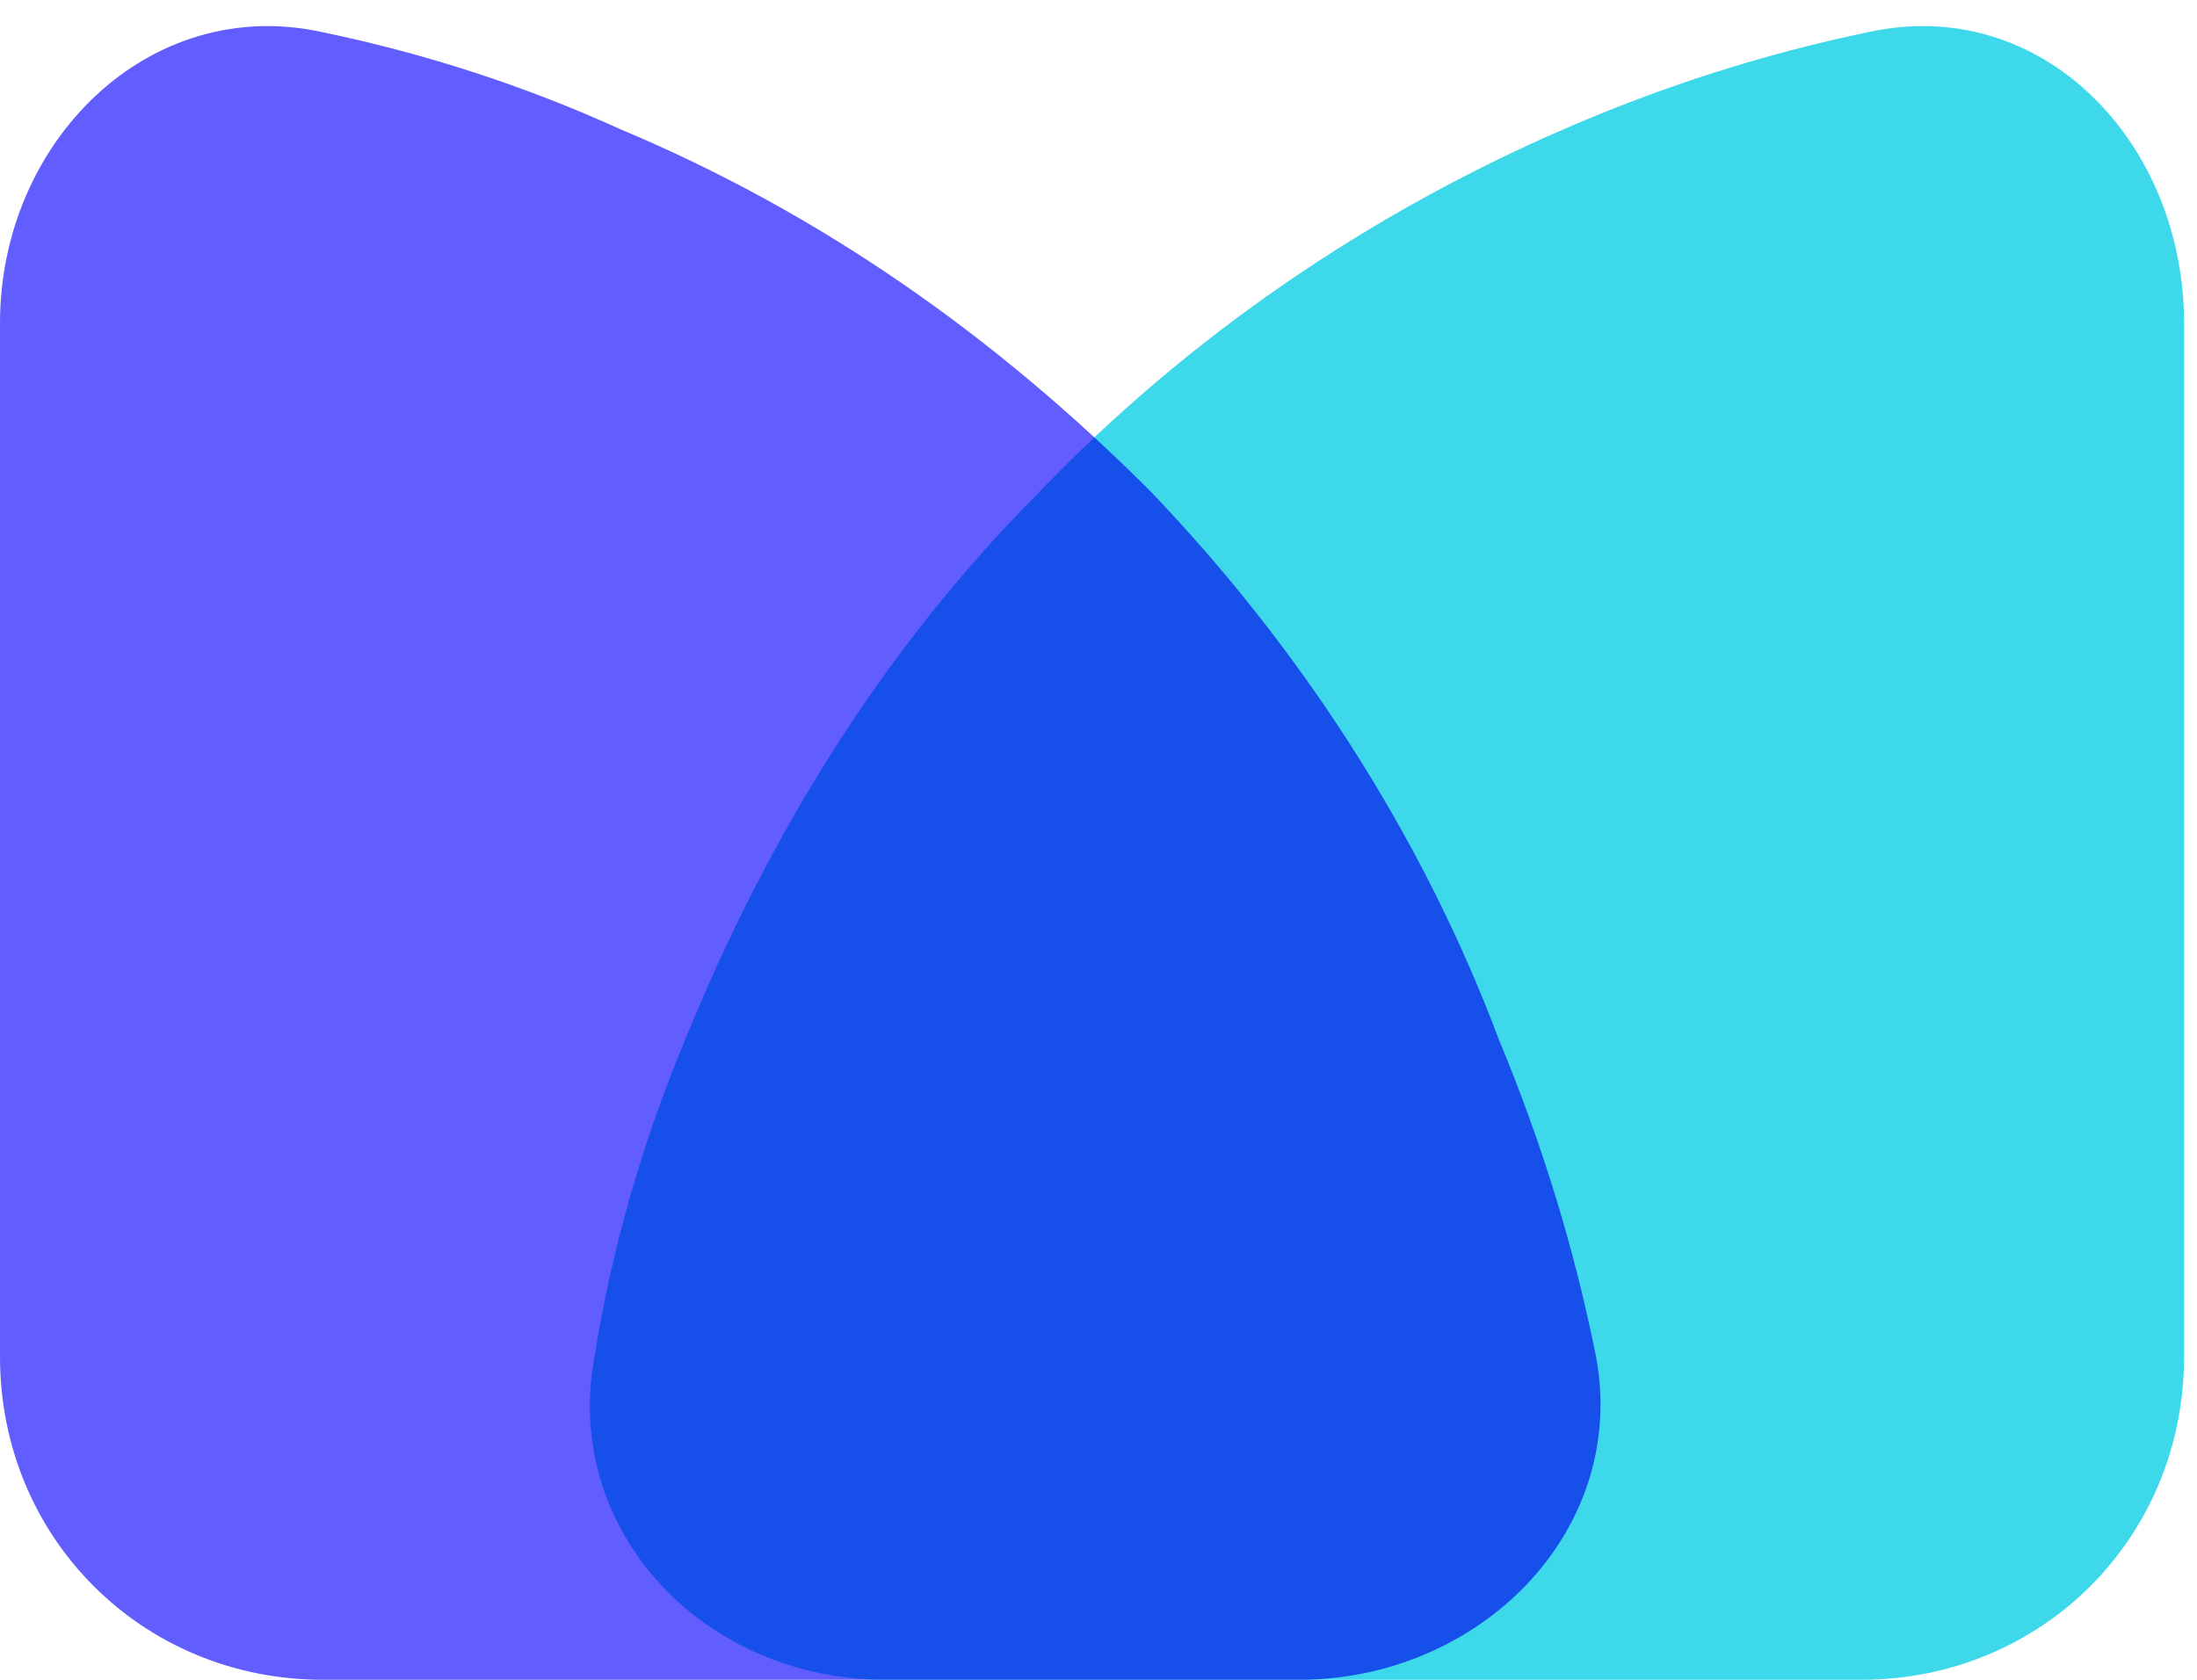
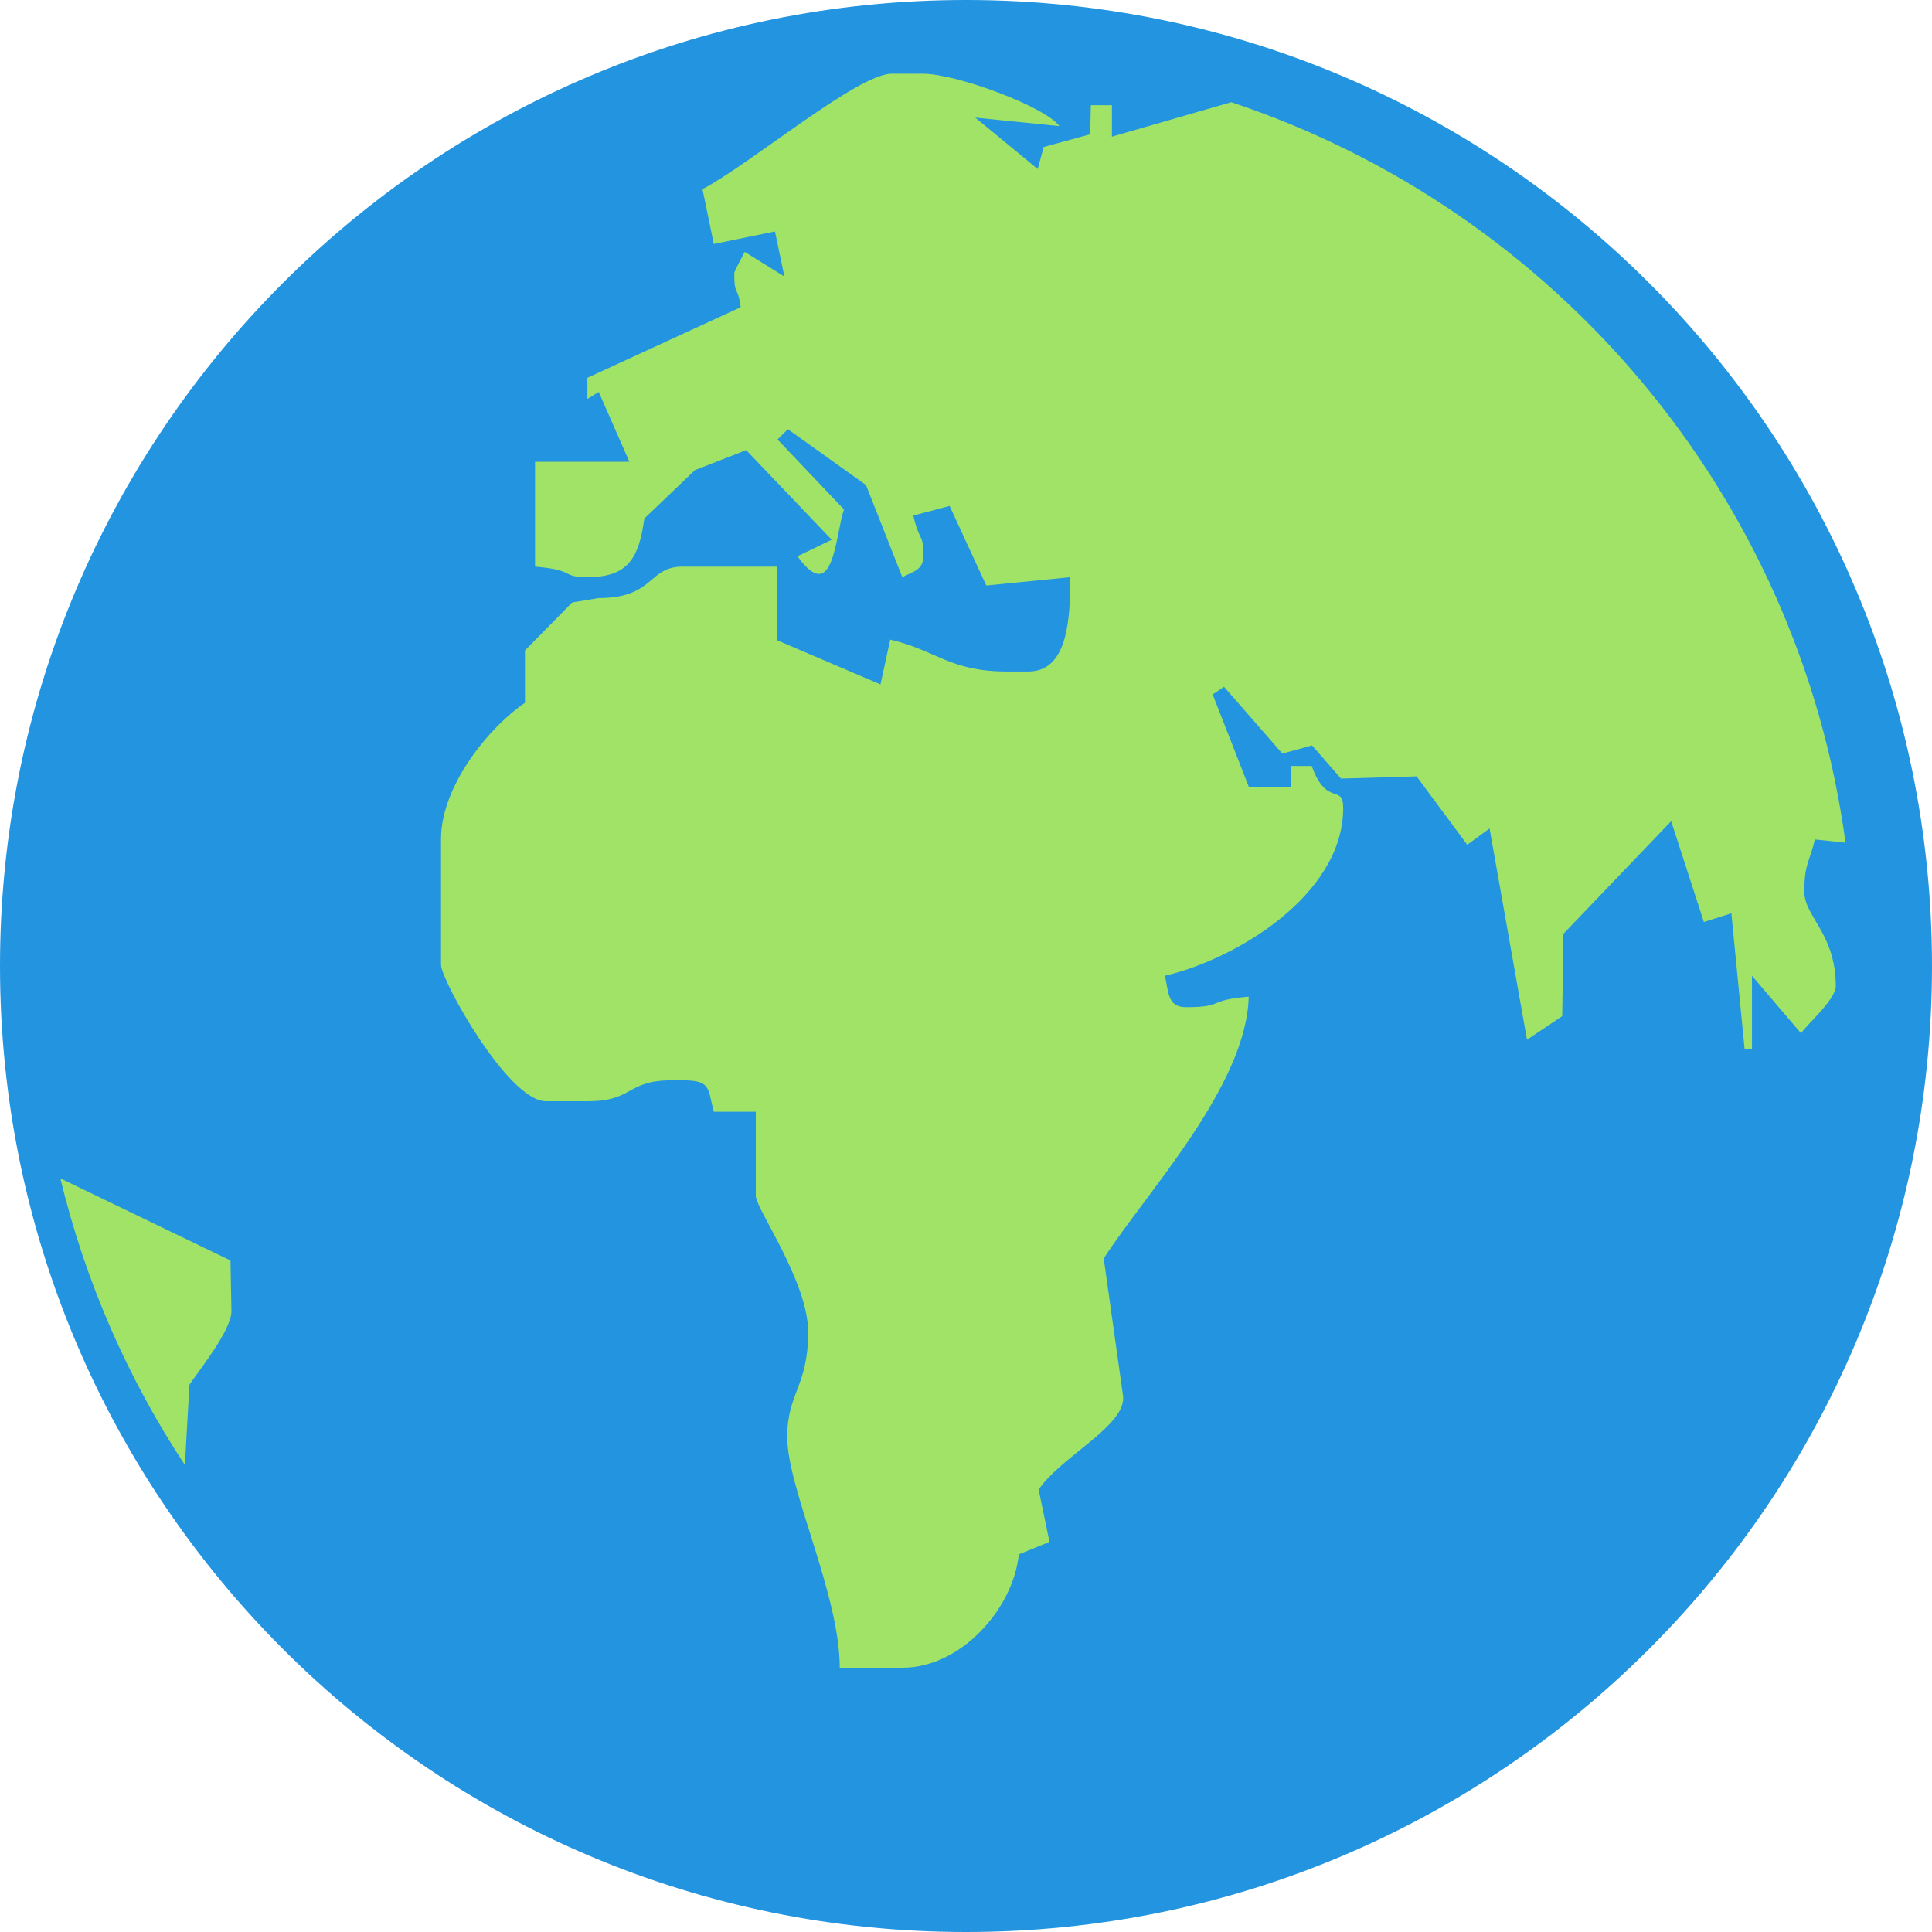
- <svg xmlns="http://www.w3.org/2000/svg" version="1.2" viewBox="0 0 34 26" width="34" height="26">
-   <style>
- 		.s0 { fill: #615dff } 
- 		.s1 { mix-blend-mode: multiply;fill: #3dd9eb } 
- 	</style>
-   <path id="Layer" class="s0" d="m5 26c-2.8 0-5-2.2-5-5v-16c0-2.8 2.3-5.1 5-4.5q2.4 0.5 4.6 1.5c3.1 1.3 5.8 3.2 8.2 5.6 2.3 2.4 4.2 5.3 5.4 8.5q1 2.4 1.5 4.9c0.5 2.7-1.8 5-4.6 5z" />
-   <g id="Layer">
-     <path id="Layer" class="s1" d="m13.7 26c-2.8 0-5-2.3-4.5-5q0.4-2.5 1.4-4.9c1.3-3.2 3.1-6.1 5.5-8.5 2.3-2.4 5.1-4.3 8.1-5.6q2.3-1 4.7-1.5c2.7-0.6 4.9 1.7 4.9 4.5v16c0 2.8-2.2 5-5 5z" />
+ <svg xmlns="http://www.w3.org/2000/svg" version="1.1" id="Layer_1" x="0px" y="0px" viewBox="0 0 122.88 122.88" style="enable-background:new 0 0 122.88 122.88" xml:space="preserve">
+   <style type="text/css">
+ 	.st0{fill-rule:evenodd;clip-rule:evenodd;fill:#A1E367;}
+ 	.st1{fill-rule:evenodd;clip-rule:evenodd;fill:#2394E0;}
+     </style>
+   <g>
+     <path class="st1" d="M61.44,0c33.93,0,61.44,27.51,61.44,61.44c0,33.93-27.51,61.44-61.44,61.44C27.51,122.88,0,95.37,0,61.44 C0,27.51,27.51,0,61.44,0L61.44,0L61.44,0z" />
+     <path class="st0" d="M11.76,93.18c-3.62-5.49-6.33-11.64-7.92-18.23l10.82,5.22l0.06,3.23c0,1.19-2.02,3.71-2.67,4.67L11.76,93.18 L11.76,93.18L11.76,93.18z M78.31,6.5c20.62,6.85,36.09,25,39.07,47.1l-1.95-0.21c-0.35,1.5-0.67,1.53-0.67,3.33c0,1.59,2,2.65,2,6 c0,0.9-2.11,2.69-2.2,3.01l-3.13-3.67v4.67l-0.47-0.02l-0.84-8.62l-1.75,0.55l-2.08-6.41l-6.85,7.16l-0.08,5.24l-2.24,1.5 l-2.38-13.44l-1.42,1.04l-3.22-4.35l-4.81,0.14l-1.84-2.11l-1.89,0.52l-3.71-4.25l-0.72,0.49l2.3,5.88h2.67v-1.33l1.33,0 c0.96,2.66,2,1.08,2,2.67c0,5.55-6.85,9.63-11.34,10.67c0.24,1,0.15,2,1.33,2c2.51,0,1.26-0.44,4-0.67 c-0.13,5.67-6.5,12.44-9.22,16.65l1.22,8.69c0.32,1.89-3.92,3.88-5.36,6.01l0.69,3.33l-1.95,0.79c-0.34,3.42-3.66,7.21-7.39,7.21 h-4c0-4.68-3.34-11.37-3.34-14.68c0-2.81,1.33-3.19,1.33-6.67c0-3.22-3.33-7.83-3.33-8.67v-5.34H45.4c-0.4-1.49-0.15-2-2-2h-0.67 c-2.91,0-2.42,1.33-5.34,1.33h-2.67c-2.41,0-6.67-7.72-6.67-8.67v-8c0-3.45,3.16-7.21,5.34-8.67v-3.33l3-3.05l1.67-0.28 c3.58,0,3.15-2,5.34-2l6,0v4.67l6.6,2.82l0.62-2.85c2.99,0.7,3.77,2.03,7.45,2.03h1.33c2.53,0,2.67-3.36,2.67-6l-5.34,0.53 l-2.33-5.06l-2.31,0.61c0.42,1.81,0.64,1.06,0.64,2.59c0,0.9-0.74,1-1.34,1.33l-2.31-5.86l-4.97-3.55l-0.66,0.65l4.23,4.45 c-0.56,1.6-0.63,6.21-2.96,2.98l2.18-1.05l-5.44-5.7l-3.26,1.27l-3.22,3.08c-0.34,2.48-1.01,3.73-3.61,3.73 c-1.73,0-0.69-0.45-3.34-0.67v-6.67h6l-1.95-4.44l-0.72,0.44v-1.34l9.75-4.49c-0.18-1.4-0.41-0.65-0.41-2.18 c0-0.09,0.65-1.32,0.67-1.34l2.52,1.57l-0.6-2.87l-3.89,0.8l-0.72-3.49c3.08-1.62,9.87-7.34,12.03-7.34l2,0 c2.11,0,7.75,2.08,8.67,3.33l-5.35-0.54l3.97,3.27l0.38-1.4l2.96-0.81l0.04-1.85h1.34v2L78.31,6.5L78.31,6.5L78.31,6.5z" />
  </g>
</svg>
